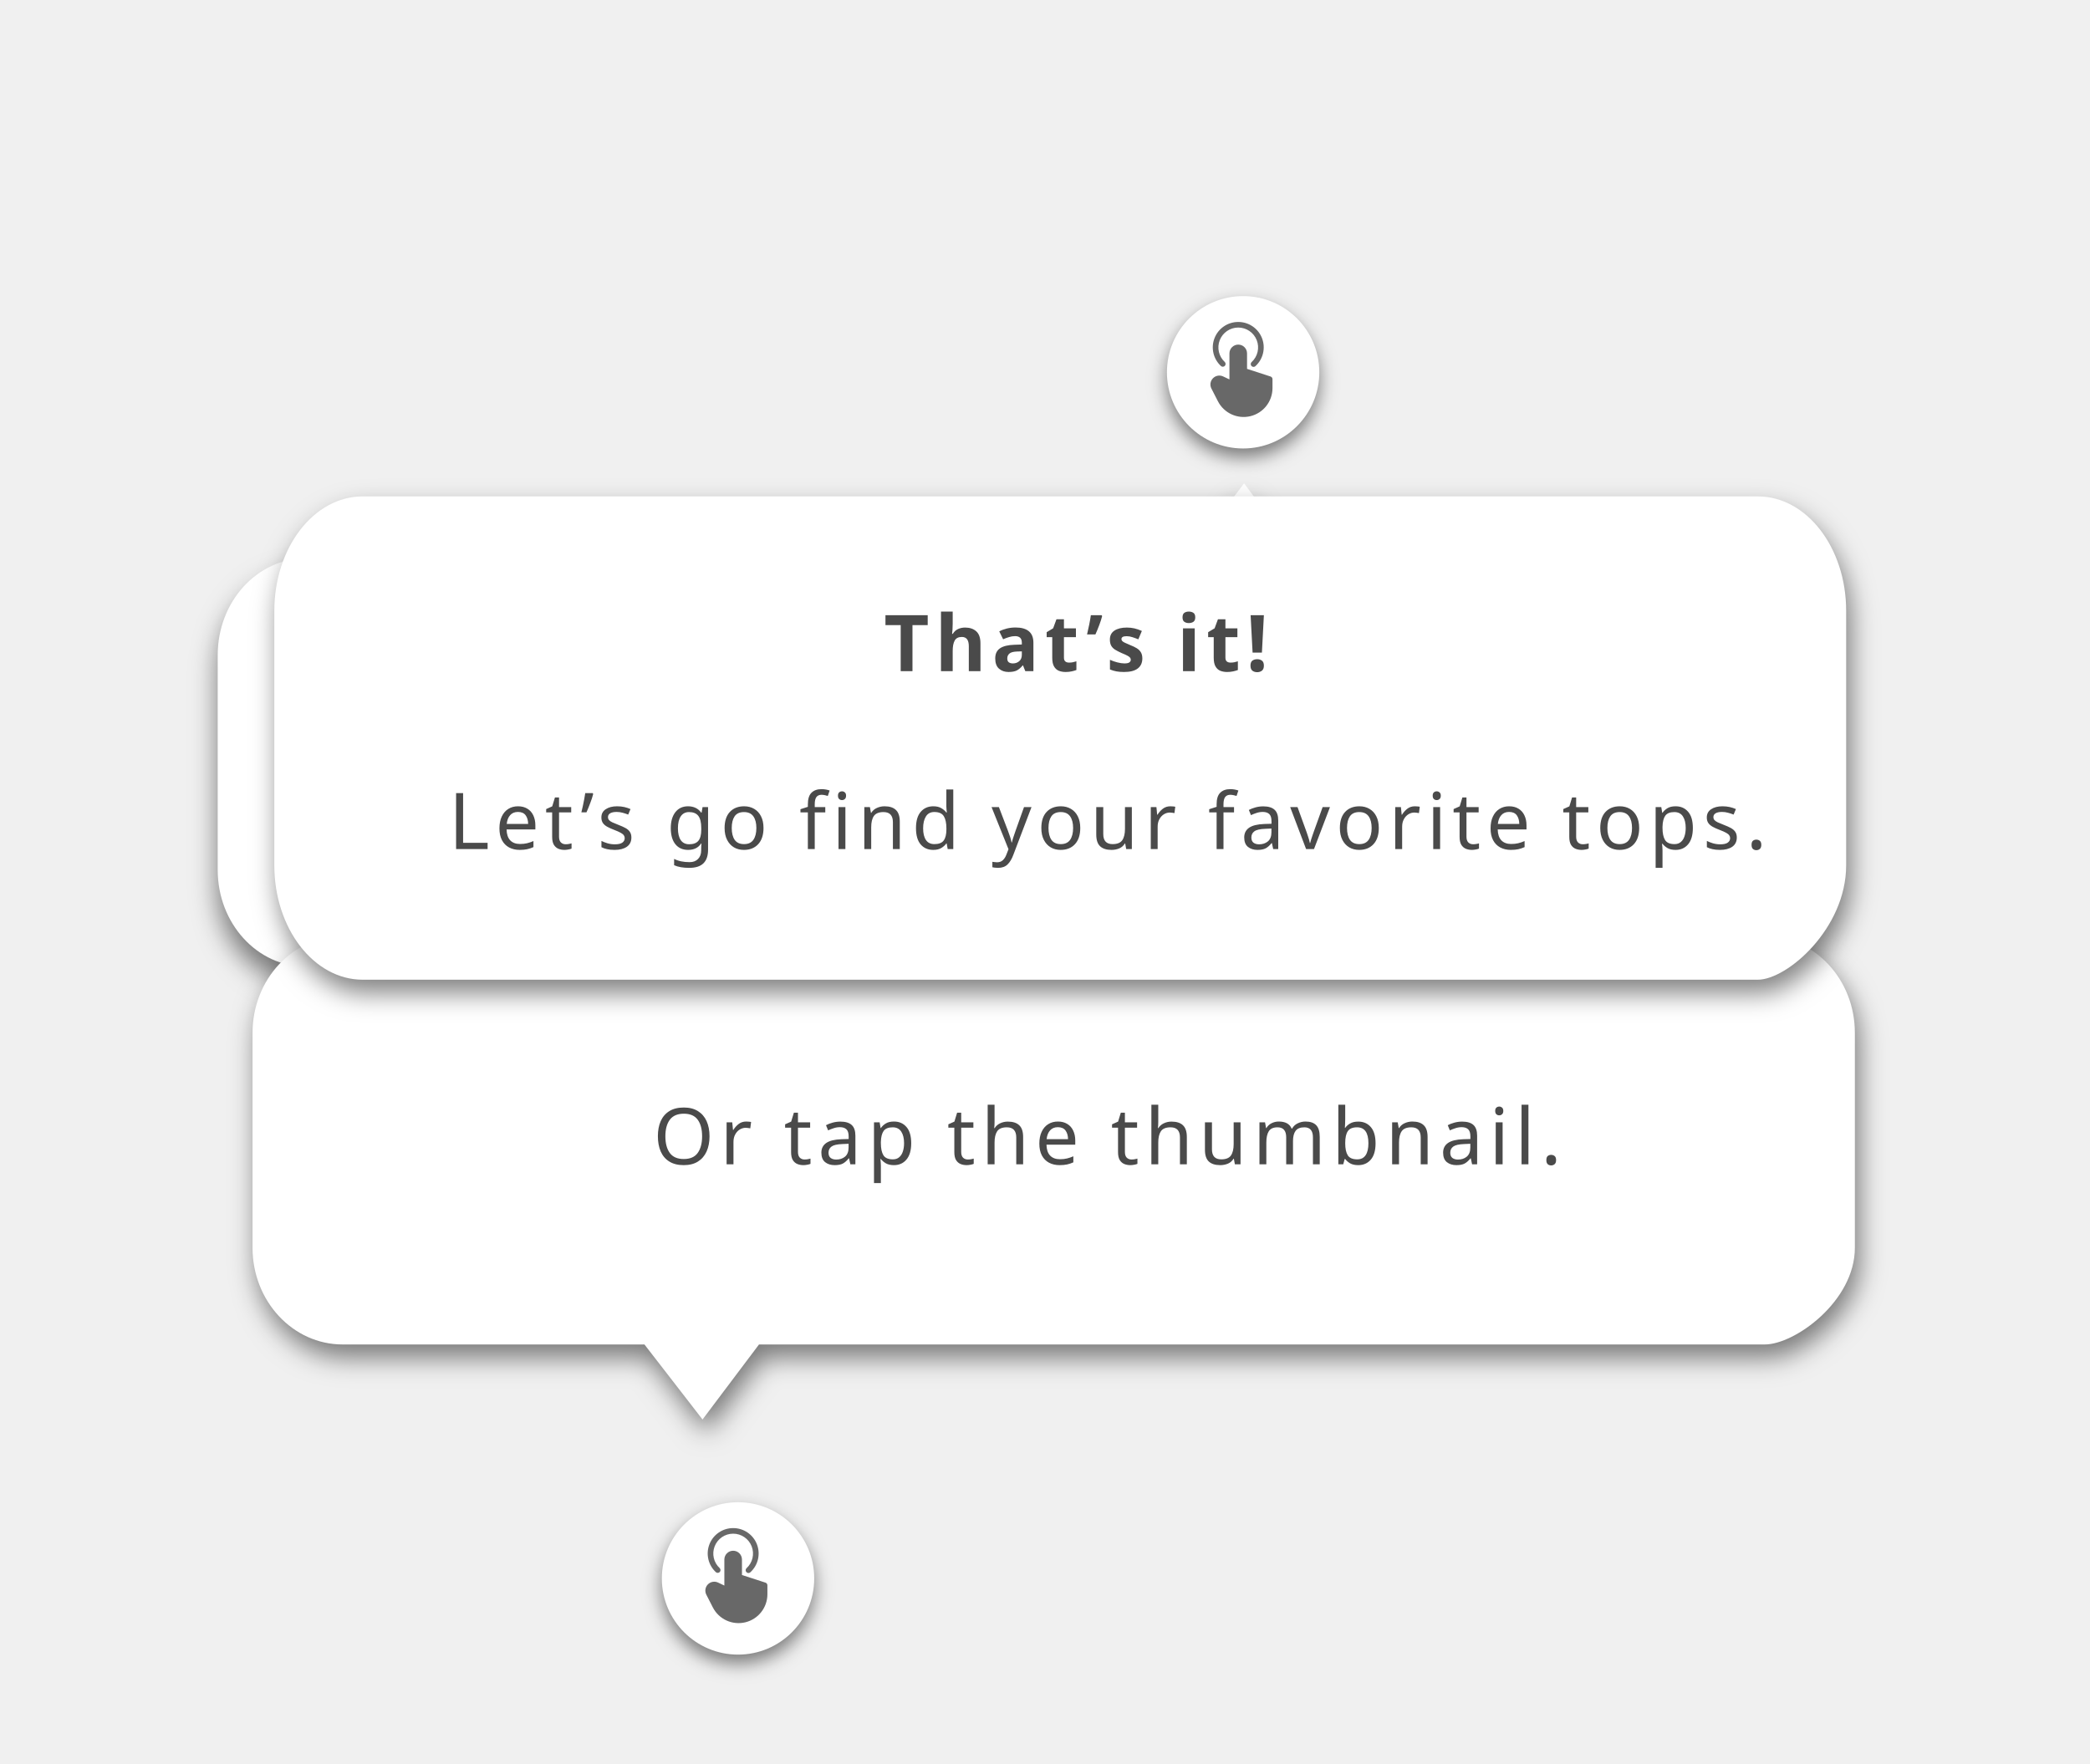
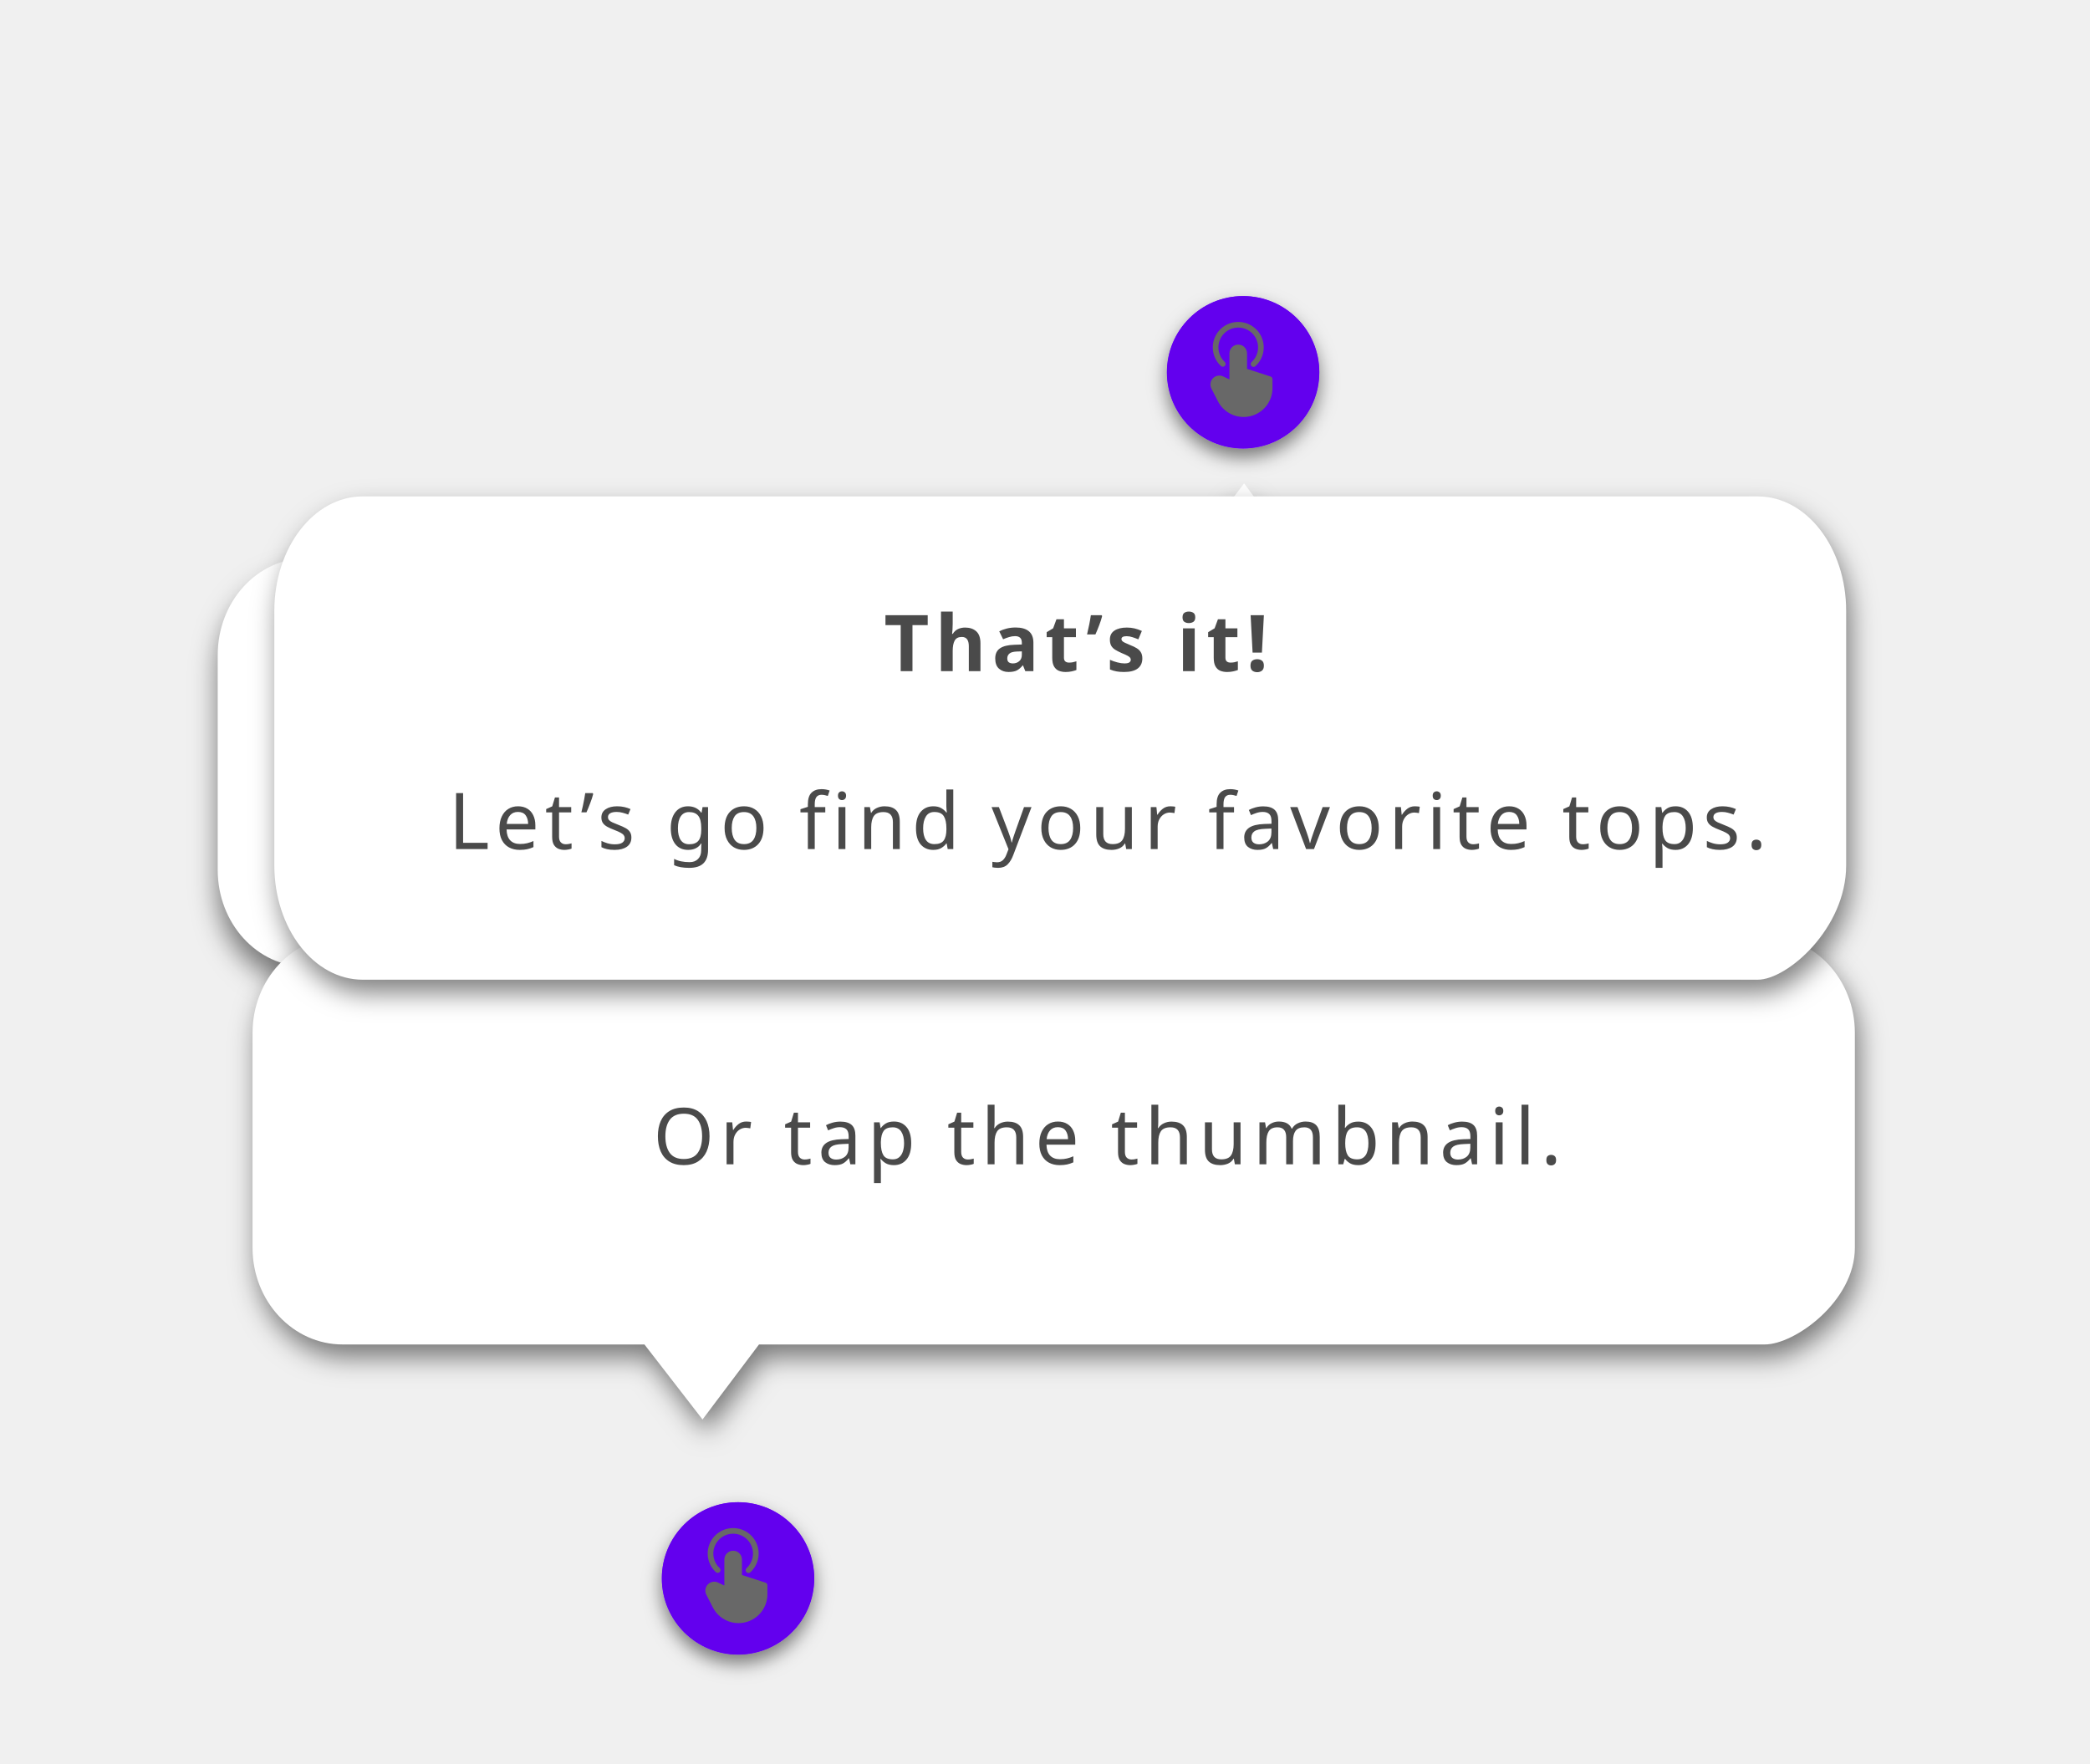
<svg xmlns="http://www.w3.org/2000/svg" xmlns:xlink="http://www.w3.org/1999/xlink" width="480px" height="405px" viewBox="0 0 480 405" version="1.1">
  <defs>
    <path d="M20.243,17.229 C23.617,17.229 111.702,17.231 111.702,17.231 L124.4,-1.13686838e-13 L137.456,17.229 L339.885,17.229 C351.065,17.229 360.128,27.168 360.128,39.429 L360.128,88.8 C360.128,101.061 351.065,111 339.885,111 L20.243,111 C9.063,111 -8.31335001e-13,101.061 -8.31335001e-13,88.8 L-8.31335001e-13,39.429 C-8.31335001e-13,27.168 13.495,17.229 20.243,17.229 Z" id="onb-path-1" />
    <filter x="-3.1%" y="-6.3%" width="106.1%" height="119.8%" filterUnits="objectBoundingBox" id="onb-filter-1">
      <feOffset dx="0" dy="4" in="SourceAlpha" result="shadowOffsetOuter1" />
      <feGaussianBlur stdDeviation="3" in="shadowOffsetOuter1" result="shadowBlurOuter1" />
      <feColorMatrix values="0 0 0 0 0   0 0 0 0 0   0 0 0 0 0  0 0 0 0.5 0" type="matrix" in="shadowBlurOuter1" />
    </filter>
    <circle id="onb-path-3" cx="17.5" cy="17.5" r="17.5" />
    <filter x="-20.0%" y="-14.3%" width="140.0%" height="140.0%" filterUnits="objectBoundingBox" id="onb-filter-4">
      <feOffset dx="0" dy="2" in="SourceAlpha" result="shadowOffsetOuter1" />
      <feGaussianBlur stdDeviation="2" in="shadowOffsetOuter1" result="shadowBlurOuter1" />
      <feColorMatrix values="0 0 0 0 0   0 0 0 0 0   0 0 0 0 0  0 0 0 0.5 0" type="matrix" in="shadowBlurOuter1" />
    </filter>
    <path d="M20.685,17.229 C24.133,17.229 251.68,17.231 251.68,17.231 L264.655,-1.13686838e-13 L277.996,17.229 L347.315,17.229 C358.739,17.229 368,27.168 368,39.429 L368,88.8 C368,101.061 358.739,111 347.315,111 L20.685,111 C9.261,111 -8.52651283e-13,101.061 -8.52651283e-13,88.8 L-8.52651283e-13,39.429 C-8.52651283e-13,27.168 13.79,17.229 20.685,17.229 Z" id="onb-path-5" />
    <filter x="-3.2%" y="-12.2%" width="105.8%" height="118.9%" filterUnits="objectBoundingBox" id="onb-filter-6">
      <feOffset dx="-1" dy="-3" in="SourceAlpha" result="shadowOffsetOuter1" />
      <feGaussianBlur stdDeviation="3" in="shadowOffsetOuter1" result="shadowBlurOuter1" />
      <feColorMatrix values="0 0 0 0 0   0 0 0 0 0   0 0 0 0 0  0 0 0 0.5 0" type="matrix" in="shadowBlurOuter1" />
    </filter>
    <circle id="onb-path-7" cx="17.5" cy="17.5" r="17.5" />
    <filter x="-20.0%" y="-14.3%" width="140.0%" height="140.0%" filterUnits="objectBoundingBox" id="onb-filter-8">
      <feOffset dx="0" dy="2" in="SourceAlpha" result="shadowOffsetOuter1" />
      <feGaussianBlur stdDeviation="2" in="shadowOffsetOuter1" result="shadowBlurOuter1" />
      <feColorMatrix values="0 0 0 0 0   0 0 0 0 0   0 0 0 0 0  0 0 0 0.5 0" type="matrix" in="shadowBlurOuter1" />
    </filter>
    <circle id="onb-path-9" cx="15.5" cy="15.5" r="15.5" />
    <filter x="-22.6%" y="-16.1%" width="145.2%" height="145.2%" filterUnits="objectBoundingBox" id="onb-filter-10">
      <feOffset dx="0" dy="2" in="SourceAlpha" result="shadowOffsetOuter1" />
      <feGaussianBlur stdDeviation="2" in="shadowOffsetOuter1" result="shadowBlurOuter1" />
      <feColorMatrix values="0 0 0 0 0   0 0 0 0 0   0 0 0 0 0  0 0 0 0.5 0" type="matrix" in="shadowBlurOuter1" />
    </filter>
    <circle id="onb-path-11" cx="15.5" cy="15.5" r="15.5" />
    <filter x="-22.6%" y="-16.1%" width="145.2%" height="145.2%" filterUnits="objectBoundingBox" id="onb-filter-12">
      <feOffset dx="0" dy="2" in="SourceAlpha" result="shadowOffsetOuter1" />
      <feGaussianBlur stdDeviation="2" in="shadowOffsetOuter1" result="shadowBlurOuter1" />
      <feColorMatrix values="0 0 0 0 0   0 0 0 0 0   0 0 0 0 0  0 0 0 0.5 0" type="matrix" in="shadowBlurOuter1" />
    </filter>
    <circle id="onb-path-13" cx="15.5" cy="15.5" r="15.5" />
    <filter x="-22.6%" y="-16.1%" width="145.2%" height="145.2%" filterUnits="objectBoundingBox" id="onb-filter-14">
      <feOffset dx="0" dy="2" in="SourceAlpha" result="shadowOffsetOuter1" />
      <feGaussianBlur stdDeviation="2" in="shadowOffsetOuter1" result="shadowBlurOuter1" />
      <feColorMatrix values="0 0 0 0 0   0 0 0 0 0   0 0 0 0 0  0 0 0 0.5 0" type="matrix" in="shadowBlurOuter1" />
    </filter>
    <circle id="onb-path-15" cx="15.5" cy="15.5" r="15.5" />
    <filter x="-22.6%" y="-16.1%" width="145.2%" height="145.2%" filterUnits="objectBoundingBox" id="onb-filter-16">
      <feOffset dx="0" dy="2" in="SourceAlpha" result="shadowOffsetOuter1" />
      <feGaussianBlur stdDeviation="2" in="shadowOffsetOuter1" result="shadowBlurOuter1" />
      <feColorMatrix values="0 0 0 0 0   0 0 0 0 0   0 0 0 0 0  0 0 0 0.5 0" type="matrix" in="shadowBlurOuter1" />
    </filter>
    <circle id="onb-path-17" cx="15.5" cy="15.5" r="15.5" />
    <filter x="-22.6%" y="-16.1%" width="145.2%" height="145.2%" filterUnits="objectBoundingBox" id="onb-filter-18">
      <feOffset dx="0" dy="2" in="SourceAlpha" result="shadowOffsetOuter1" />
      <feGaussianBlur stdDeviation="2" in="shadowOffsetOuter1" result="shadowBlurOuter1" />
      <feColorMatrix values="0 0 0 0 0   0 0 0 0 0   0 0 0 0 0  0 0 0 0.5 0" type="matrix" in="shadowBlurOuter1" />
    </filter>
    <circle id="onb-path-19" cx="15.5" cy="15.5" r="15.5" />
    <filter x="-22.6%" y="-16.1%" width="145.2%" height="145.2%" filterUnits="objectBoundingBox" id="onb-filter-20">
      <feOffset dx="0" dy="2" in="SourceAlpha" result="shadowOffsetOuter1" />
      <feGaussianBlur stdDeviation="2" in="shadowOffsetOuter1" result="shadowBlurOuter1" />
      <feColorMatrix values="0 0 0 0 0   0 0 0 0 0   0 0 0 0 0  0 0 0 0.5 0" type="matrix" in="shadowBlurOuter1" />
    </filter>
    <circle id="onb-path-21" cx="15.5" cy="15.5" r="15.5" />
    <filter x="-22.6%" y="-16.1%" width="145.2%" height="145.2%" filterUnits="objectBoundingBox" id="onb-filter-22">
      <feOffset dx="0" dy="2" in="SourceAlpha" result="shadowOffsetOuter1" />
      <feGaussianBlur stdDeviation="2" in="shadowOffsetOuter1" result="shadowBlurOuter1" />
      <feColorMatrix values="0 0 0 0 0   0 0 0 0 0   0 0 0 0 0  0 0 0 0.5 0" type="matrix" in="shadowBlurOuter1" />
    </filter>
    <circle id="onb-path-23" cx="15.5" cy="15.5" r="15.5" />
    <filter x="-22.6%" y="-16.1%" width="145.2%" height="145.2%" filterUnits="objectBoundingBox" id="onb-filter-24">
      <feOffset dx="0" dy="2" in="SourceAlpha" result="shadowOffsetOuter1" />
      <feGaussianBlur stdDeviation="2" in="shadowOffsetOuter1" result="shadowBlurOuter1" />
      <feColorMatrix values="0 0 0 0 0   0 0 0 0 0   0 0 0 0 0  0 0 0 0.5 0" type="matrix" in="shadowBlurOuter1" />
    </filter>
    <circle id="onb-path-25" cx="15.5" cy="15.5" r="15.5" />
    <filter x="-22.6%" y="-16.1%" width="145.2%" height="145.2%" filterUnits="objectBoundingBox" id="onb-filter-26">
      <feOffset dx="0" dy="2" in="SourceAlpha" result="shadowOffsetOuter1" />
      <feGaussianBlur stdDeviation="2" in="shadowOffsetOuter1" result="shadowBlurOuter1" />
      <feColorMatrix values="0 0 0 0 0   0 0 0 0 0   0 0 0 0 0  0 0 0 0.5 0" type="matrix" in="shadowBlurOuter1" />
    </filter>
    <circle id="onb-path-27" cx="15.5" cy="15.5" r="15.5" />
    <filter x="-22.6%" y="-16.1%" width="145.2%" height="145.2%" filterUnits="objectBoundingBox" id="onb-filter-28">
      <feOffset dx="0" dy="2" in="SourceAlpha" result="shadowOffsetOuter1" />
      <feGaussianBlur stdDeviation="2" in="shadowOffsetOuter1" result="shadowBlurOuter1" />
      <feColorMatrix values="0 0 0 0 0   0 0 0 0 0   0 0 0 0 0  0 0 0 0.5 0" type="matrix" in="shadowBlurOuter1" />
    </filter>
    <circle id="onb-path-29" cx="15.5" cy="15.5" r="15.5" />
    <filter x="-22.6%" y="-16.1%" width="145.2%" height="145.2%" filterUnits="objectBoundingBox" id="onb-filter-30">
      <feOffset dx="0" dy="2" in="SourceAlpha" result="shadowOffsetOuter1" />
      <feGaussianBlur stdDeviation="2" in="shadowOffsetOuter1" result="shadowBlurOuter1" />
      <feColorMatrix values="0 0 0 0 0   0 0 0 0 0   0 0 0 0 0  0 0 0 0.5 0" type="matrix" in="shadowBlurOuter1" />
    </filter>
    <circle id="onb-path-31" cx="15.5" cy="15.5" r="15.5" />
    <filter x="-22.6%" y="-16.1%" width="145.2%" height="145.2%" filterUnits="objectBoundingBox" id="onb-filter-32">
      <feOffset dx="0" dy="2" in="SourceAlpha" result="shadowOffsetOuter1" />
      <feGaussianBlur stdDeviation="2" in="shadowOffsetOuter1" result="shadowBlurOuter1" />
      <feColorMatrix values="0 0 0 0 0   0 0 0 0 0   0 0 0 0 0  0 0 0 0.5 0" type="matrix" in="shadowBlurOuter1" />
    </filter>
    <path d="M20.243,22.04 C23.617,22.04 145.44,22.042 145.44,22.042 L158.128,0 L171.194,22.04 L339.885,22.04 C351.065,22.04 360.128,31.87 360.128,43.996 L360.128,92.827 C360.128,104.953 351.065,114.783 339.885,114.783 L20.243,114.783 C9.063,114.783 -8.31335001e-13,104.953 -8.31335001e-13,92.827 L-8.31335001e-13,43.996 C-8.31335001e-13,31.871 13.495,22.04 20.243,22.04 Z" id="onb-path-33" />
    <filter x="-3.1%" y="-6.1%" width="106.1%" height="119.2%" filterUnits="objectBoundingBox" id="onb-filter-34">
      <feOffset dx="0" dy="4" in="SourceAlpha" result="shadowOffsetOuter1" />
      <feGaussianBlur stdDeviation="3" in="shadowOffsetOuter1" result="shadowBlurOuter1" />
      <feColorMatrix values="0 0 0 0 0   0 0 0 0 0   0 0 0 0 0  0 0 0 0.5 0" type="matrix" in="shadowBlurOuter1" />
    </filter>
    <path d="M20.292,1.13686838e-13 C22.547,1.13686838e-13 129.352,1.5476509e-13 340.708,2.36921593e-13 C351.915,2.33840725e-13 361,11.765 361,26.278 L361,84.722 C361,99.235 351.915,111 340.708,111 L20.292,111 C9.085,111 -8.52651283e-13,99.235 -8.52651283e-13,84.722 L-8.52651283e-13,26.278 C-8.52651283e-13,11.765 13.528,1.13686838e-13 20.292,1.13686838e-13 Z" id="onb-path-35" />
    <filter x="-3.2%" y="-12.2%" width="105.8%" height="118.9%" filterUnits="objectBoundingBox" id="onb-filter-36">
      <feOffset dx="-1" dy="-3" in="SourceAlpha" result="shadowOffsetOuter1" />
      <feGaussianBlur stdDeviation="3" in="shadowOffsetOuter1" result="shadowBlurOuter1" />
      <feColorMatrix values="0 0 0 0 0   0 0 0 0 0   0 0 0 0 0  0 0 0 0.5 0" type="matrix" in="shadowBlurOuter1" />
    </filter>
  </defs>
  <g id="Website-Design" stroke="none" stroke-width="1" fill="none" fill-rule="evenodd">
    <g id="mini_onboarding_4-copy" transform="translate(-167, -141)">
      <g id="mini_onboarding" transform="translate(210, 146)">
        <g id="mini_onboarding_1" transform="translate(2, 63)">
          <g id="popup" transform="translate(5, 43)">
            <g id="popup-2" fill-rule="nonzero" transform="translate(180.0642, 55.5) scale(1, -1) rotate(180) translate(-180.0642, -55.5) ">
              <use fill="black" fill-opacity="1" filter="url(#onb-filter-1)" xlink:href="#onb-path-1" />
              <use fill="#FFFFFF" fill-rule="evenodd" xlink:href="#onb-path-1" />
            </g>
            <text id="Let’s-change-the-sho" font-family="Muli-Regular, Muli" font-size="18" font-weight="normal" line-spacing="25" letter-spacing="1.286" fill="#4A4A4A" transform="translate(20, 0)">
              <tspan x="34" y="67">Go ahead, tap the shoulder.</tspan>
            </text>
          </g>
          <g id="tap_button" transform="translate(223, 0)" fill-rule="nonzero">
            <g id="Group">
              <g id="Ellipse_17-2">
                <use fill="black" fill-opacity="1" filter="url(#onb-filter-4)" xlink:href="#onb-path-3" />
                <use fill="#FFFFFF" fill-rule="evenodd" xlink:href="#onb-path-3" />
+                 <g id="tap_button_pulse_1" fill="rgba(99, 0, 238, 1)" fill-rule="nonzero">
+                   <circle id="onb-path-3" cx="17.5" cy="17.5" r="17.5" />
+                 </g>
+                 <g id="tap_button_pulse_2" fill="rgba(99, 0, 238, 1)" fill-rule="nonzero">
+                   <circle id="onb-path-3" cx="17.5" cy="17.5" r="17.5" />
+                 </g>
              </g>
            </g>
            <g id="tap" transform="translate(8.965185, 5.942222)" fill="#686868">
              <g id="Group_48" transform="translate(1.027963, 5.199444)">
                <g id="Group_47">
                  <path d="M13.809,7.328 L8.41,5.574 L8.41,2.022 C8.41,0.905 7.505,0 6.388,0 C5.271,0 4.366,0.905 4.366,2.022 L4.366,7.994 L2.921,7.31 C2.129,6.935 1.187,7.106 0.577,7.735 C-0.033,8.363 -0.175,9.311 0.224,10.09 L1.719,13.011 C3.114,15.739 6.197,17.156 9.176,16.438 C12.154,15.72 14.253,13.055 14.253,9.991 L14.253,7.937 C14.253,7.659 14.074,7.413 13.809,7.328 Z" id="onb-path_41" />
                </g>
              </g>
              <g id="Group_50" transform="translate(0.281296, 0)">
                <g id="Group_49">
                  <path d="M7.135,-3.38813179e-21 C4.724,-0.006 2.559,1.472 1.685,3.718 C0.811,5.965 1.408,8.517 3.189,10.142 C3.451,10.353 3.831,10.324 4.059,10.076 C4.287,9.829 4.284,9.448 4.052,9.204 C2.666,7.933 2.202,5.941 2.884,4.189 C3.566,2.436 5.254,1.282 7.134,1.282 C9.015,1.282 10.702,2.436 11.384,4.189 C12.066,5.941 11.602,7.933 10.216,9.204 C10.048,9.358 9.975,9.591 10.024,9.814 C10.074,10.037 10.239,10.216 10.457,10.285 C10.674,10.353 10.912,10.301 11.081,10.146 C12.864,8.522 13.464,5.967 12.59,3.719 C11.715,1.471 9.547,-0.008 7.135,-3.38813179e-21 Z" id="onb-path_42" />
                </g>
              </g>
            </g>
          </g>
        </g>
        <g id="mini_onboarding_2" transform="translate(2, 210)">
          <g id="popup">
            <g id="popup-2" fill-rule="nonzero" transform="translate(200.5, 55.5) rotate(180) translate(-180.5, -55.5) ">
              <use fill="black" fill-opacity="1" filter="url(#onb-filter-6)" xlink:href="#onb-path-5" />
              <use fill="#FFFFFF" fill-rule="evenodd" xlink:href="#onb-path-5" />
            </g>
            <text id="Alternatively,-you-c" font-family="Muli-Regular, Muli" font-size="18" font-weight="normal" line-spacing="25" letter-spacing="1.286" fill="#4A4A4A">
              <tspan x="105" y="52.4">Or tap the thumbnail.</tspan>
            </text>
          </g>
          <g id="tap_button" transform="translate(107, 130)" fill-rule="nonzero">
            <g id="Group">
              <g id="Ellipse_17-2">
                <use fill="black" fill-opacity="1" filter="url(#onb-filter-8)" xlink:href="#onb-path-7" />
                <use fill="#FFFFFF" fill-rule="evenodd" xlink:href="#onb-path-7" />
+                 <g id="tap_button_pulse_1" fill="rgba(99, 0, 238, 1)" fill-rule="nonzero">
+                   <circle id="onb-path-3" cx="17.5" cy="17.5" r="17.5" />
+                 </g>
+                 <g id="tap_button_pulse_2" fill="rgba(99, 0, 238, 1)" fill-rule="nonzero">
+                   <circle id="onb-path-3" cx="17.5" cy="17.5" r="17.5" />
+                 </g>
              </g>
            </g>
            <g id="tap" transform="translate(8.965185, 5.942222)" fill="#686868">
              <g id="Group_48" transform="translate(1.027963, 5.199444)">
                <g id="Group_47">
                  <path d="M13.809,7.328 L8.41,5.574 L8.41,2.022 C8.41,0.905 7.505,0 6.388,0 C5.271,0 4.366,0.905 4.366,2.022 L4.366,7.994 L2.921,7.31 C2.129,6.935 1.187,7.106 0.577,7.735 C-0.033,8.363 -0.175,9.311 0.224,10.09 L1.719,13.011 C3.114,15.739 6.197,17.156 9.176,16.438 C12.154,15.72 14.253,13.055 14.253,9.991 L14.253,7.937 C14.253,7.659 14.074,7.413 13.809,7.328 Z" id="onb-path_41" />
                </g>
              </g>
              <g id="Group_50" transform="translate(0.281296, 0)">
                <g id="Group_49">
                  <path d="M7.135,-3.38813179e-21 C4.724,-0.006 2.559,1.472 1.685,3.718 C0.811,5.965 1.408,8.517 3.189,10.142 C3.451,10.353 3.831,10.324 4.059,10.076 C4.287,9.829 4.284,9.448 4.052,9.204 C2.666,7.933 2.202,5.941 2.884,4.189 C3.566,2.436 5.254,1.282 7.134,1.282 C9.015,1.282 10.702,2.436 11.384,4.189 C12.066,5.941 11.602,7.933 10.216,9.204 C10.048,9.358 9.975,9.591 10.024,9.814 C10.074,10.037 10.239,10.216 10.457,10.285 C10.674,10.353 10.912,10.301 11.081,10.146 C12.864,8.522 13.464,5.967 12.59,3.719 C11.715,1.471 9.547,-0.008 7.135,-3.38813179e-21 Z" id="onb-path_42" />
                </g>
              </g>
            </g>
          </g>
        </g>
        <g id="mini_onboarding_3" transform="translate(20, 109)">
          <g id="popup-2" fill-rule="nonzero" transform="translate(180.5, 55.5) rotate(180) translate(-180.5, -55.5) ">
            <use fill="black" fill-opacity="1" filter="url(#onb-filter-36)" xlink:href="#onb-path-35" />
            <use fill="#FFFFFF" fill-rule="evenodd" xlink:href="#onb-path-35" />
          </g>
          <text id="That’s-it!" font-family="Muli-Regular, Muli" font-size="18" font-weight="bold" line-spacing="20" letter-spacing="1.286" fill="#4A4A4A">
            <tspan x="140" y="40.141">That’s it! </tspan>
          </text>
          <text id="Let’s-go-find-your-f" font-family="Muli-Regular, Muli" font-size="18" font-weight="normal" line-spacing="20" letter-spacing="1.286" fill="#4A4A4A">
            <tspan x="40" y="81">Let’s go find your favorite tops.</tspan>
          </text>
        </g>
        <rect id="mini_onboarding_touch" x="0" y="0" width="420" height="440" fill-opacity="0" fill="#800000" stroke-opacity="0" />
      </g>
    </g>
  </g>
</svg>
